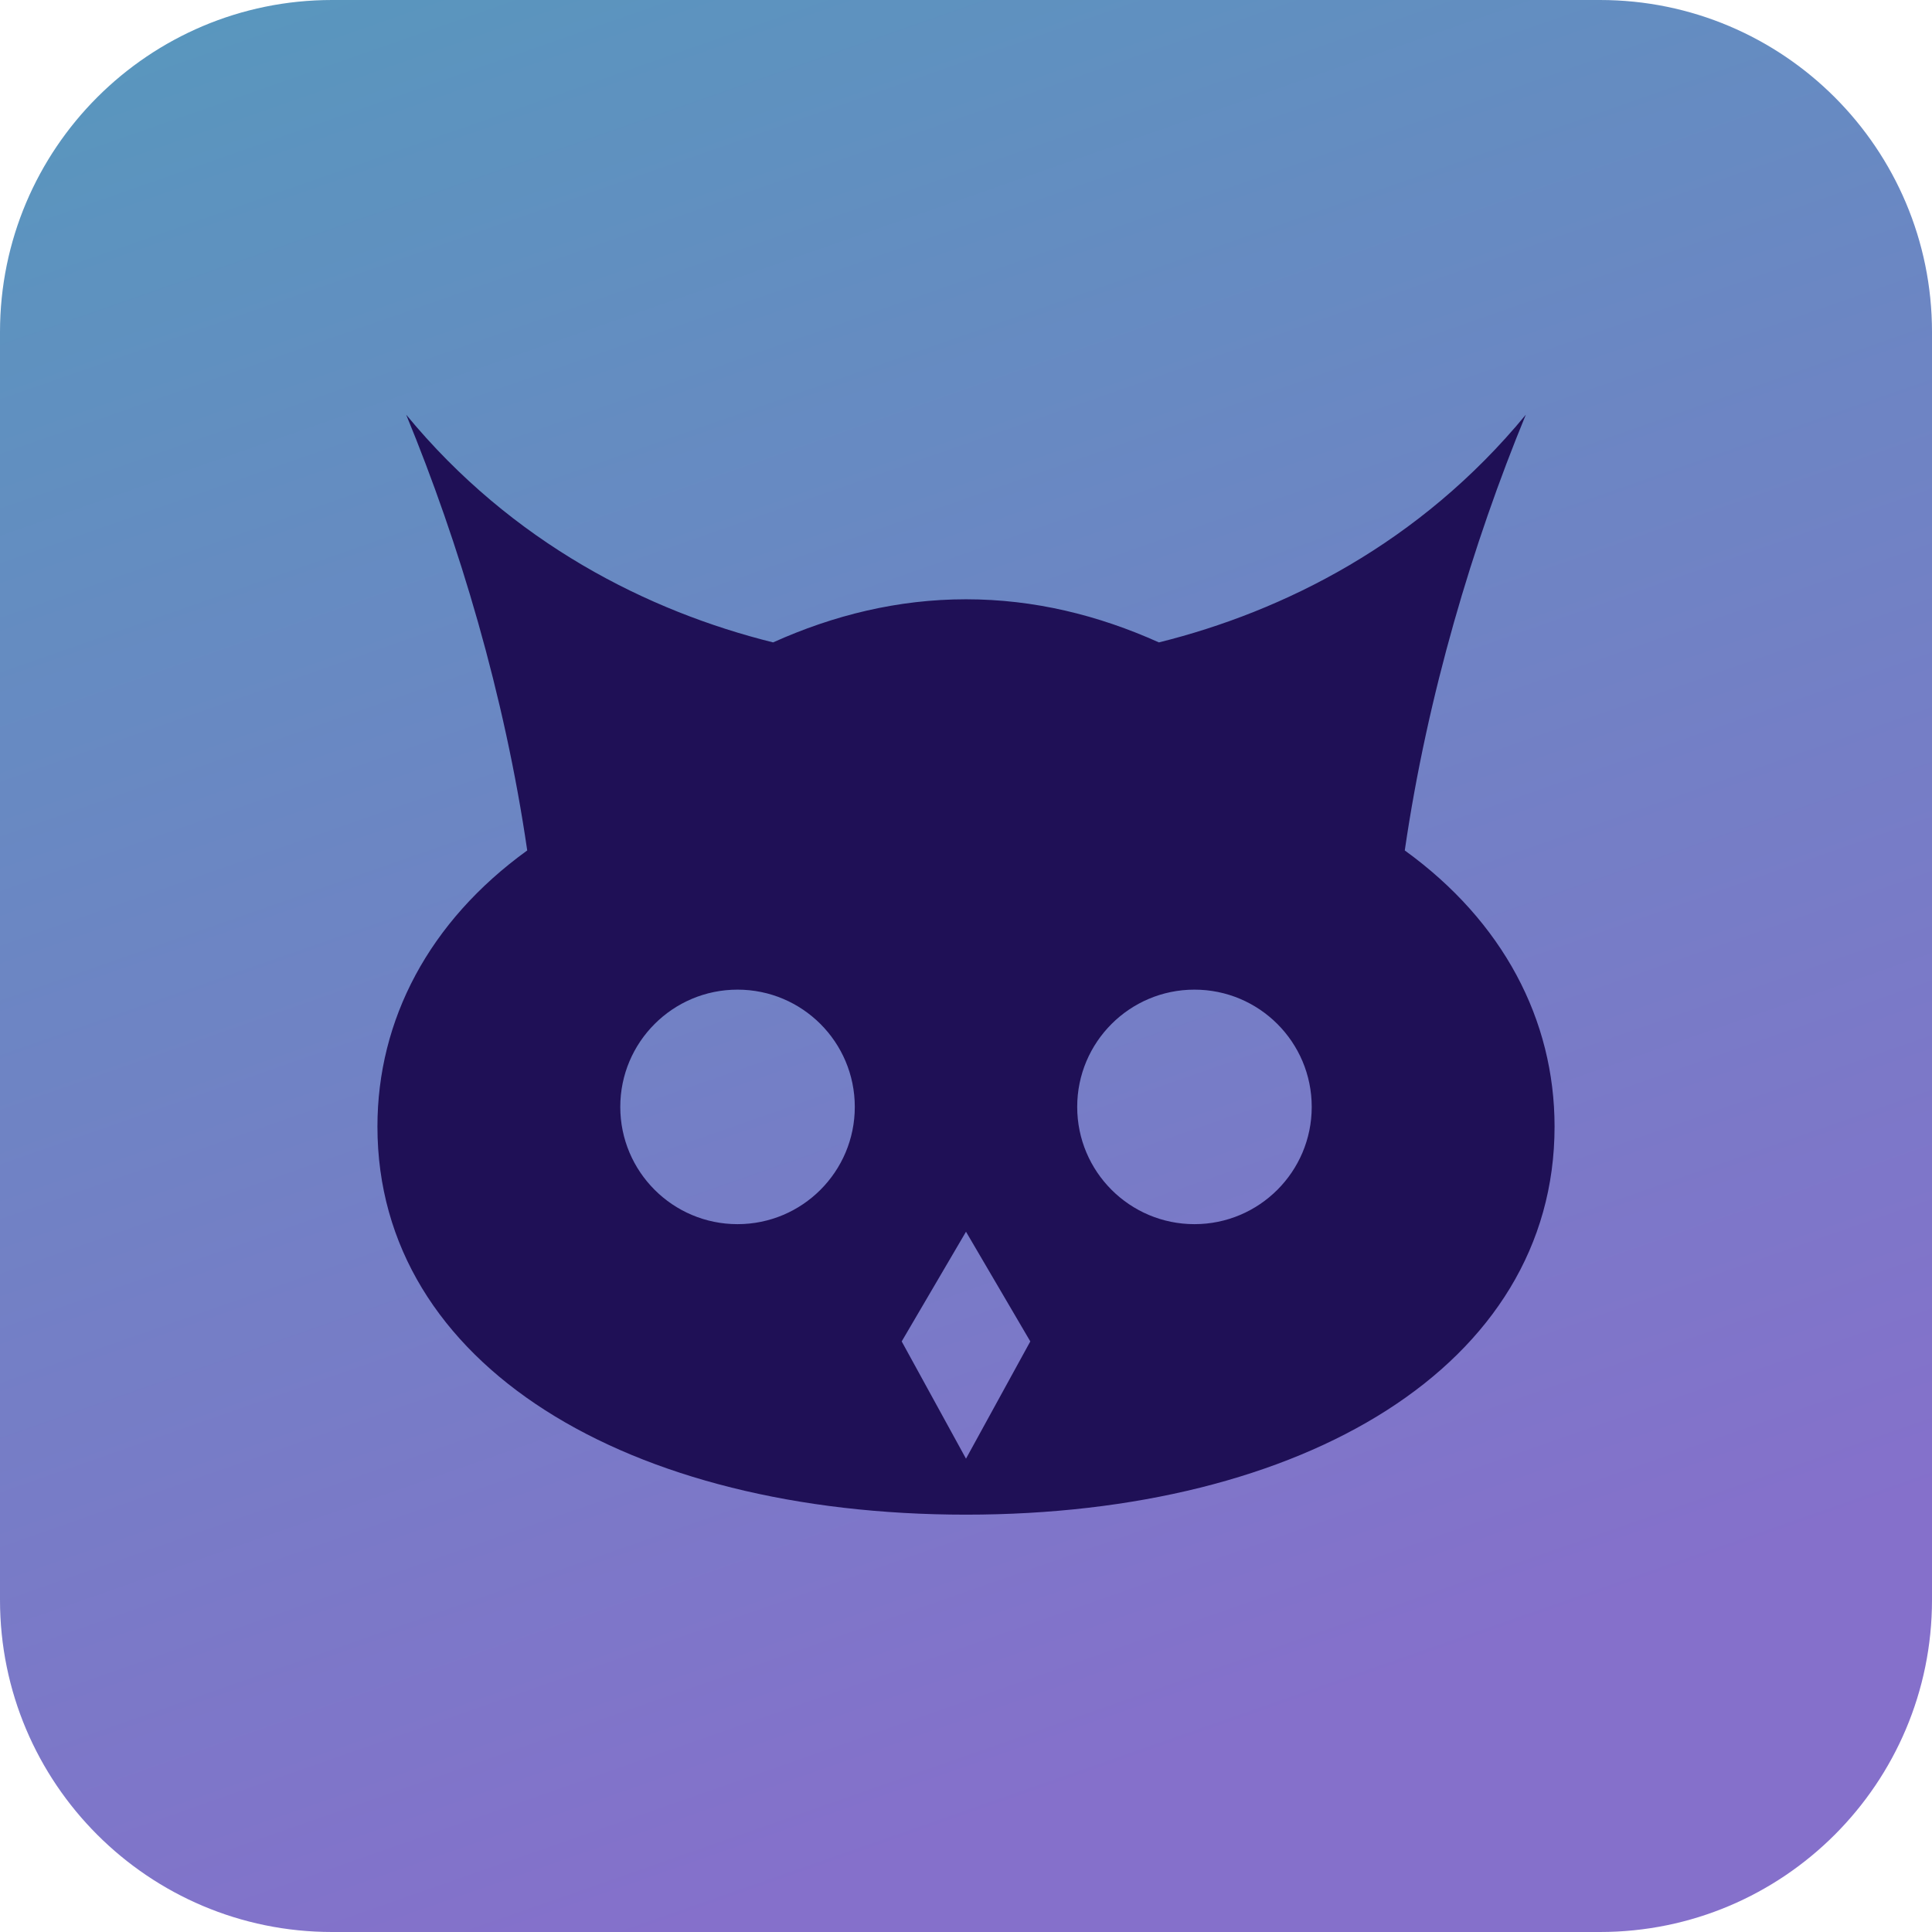
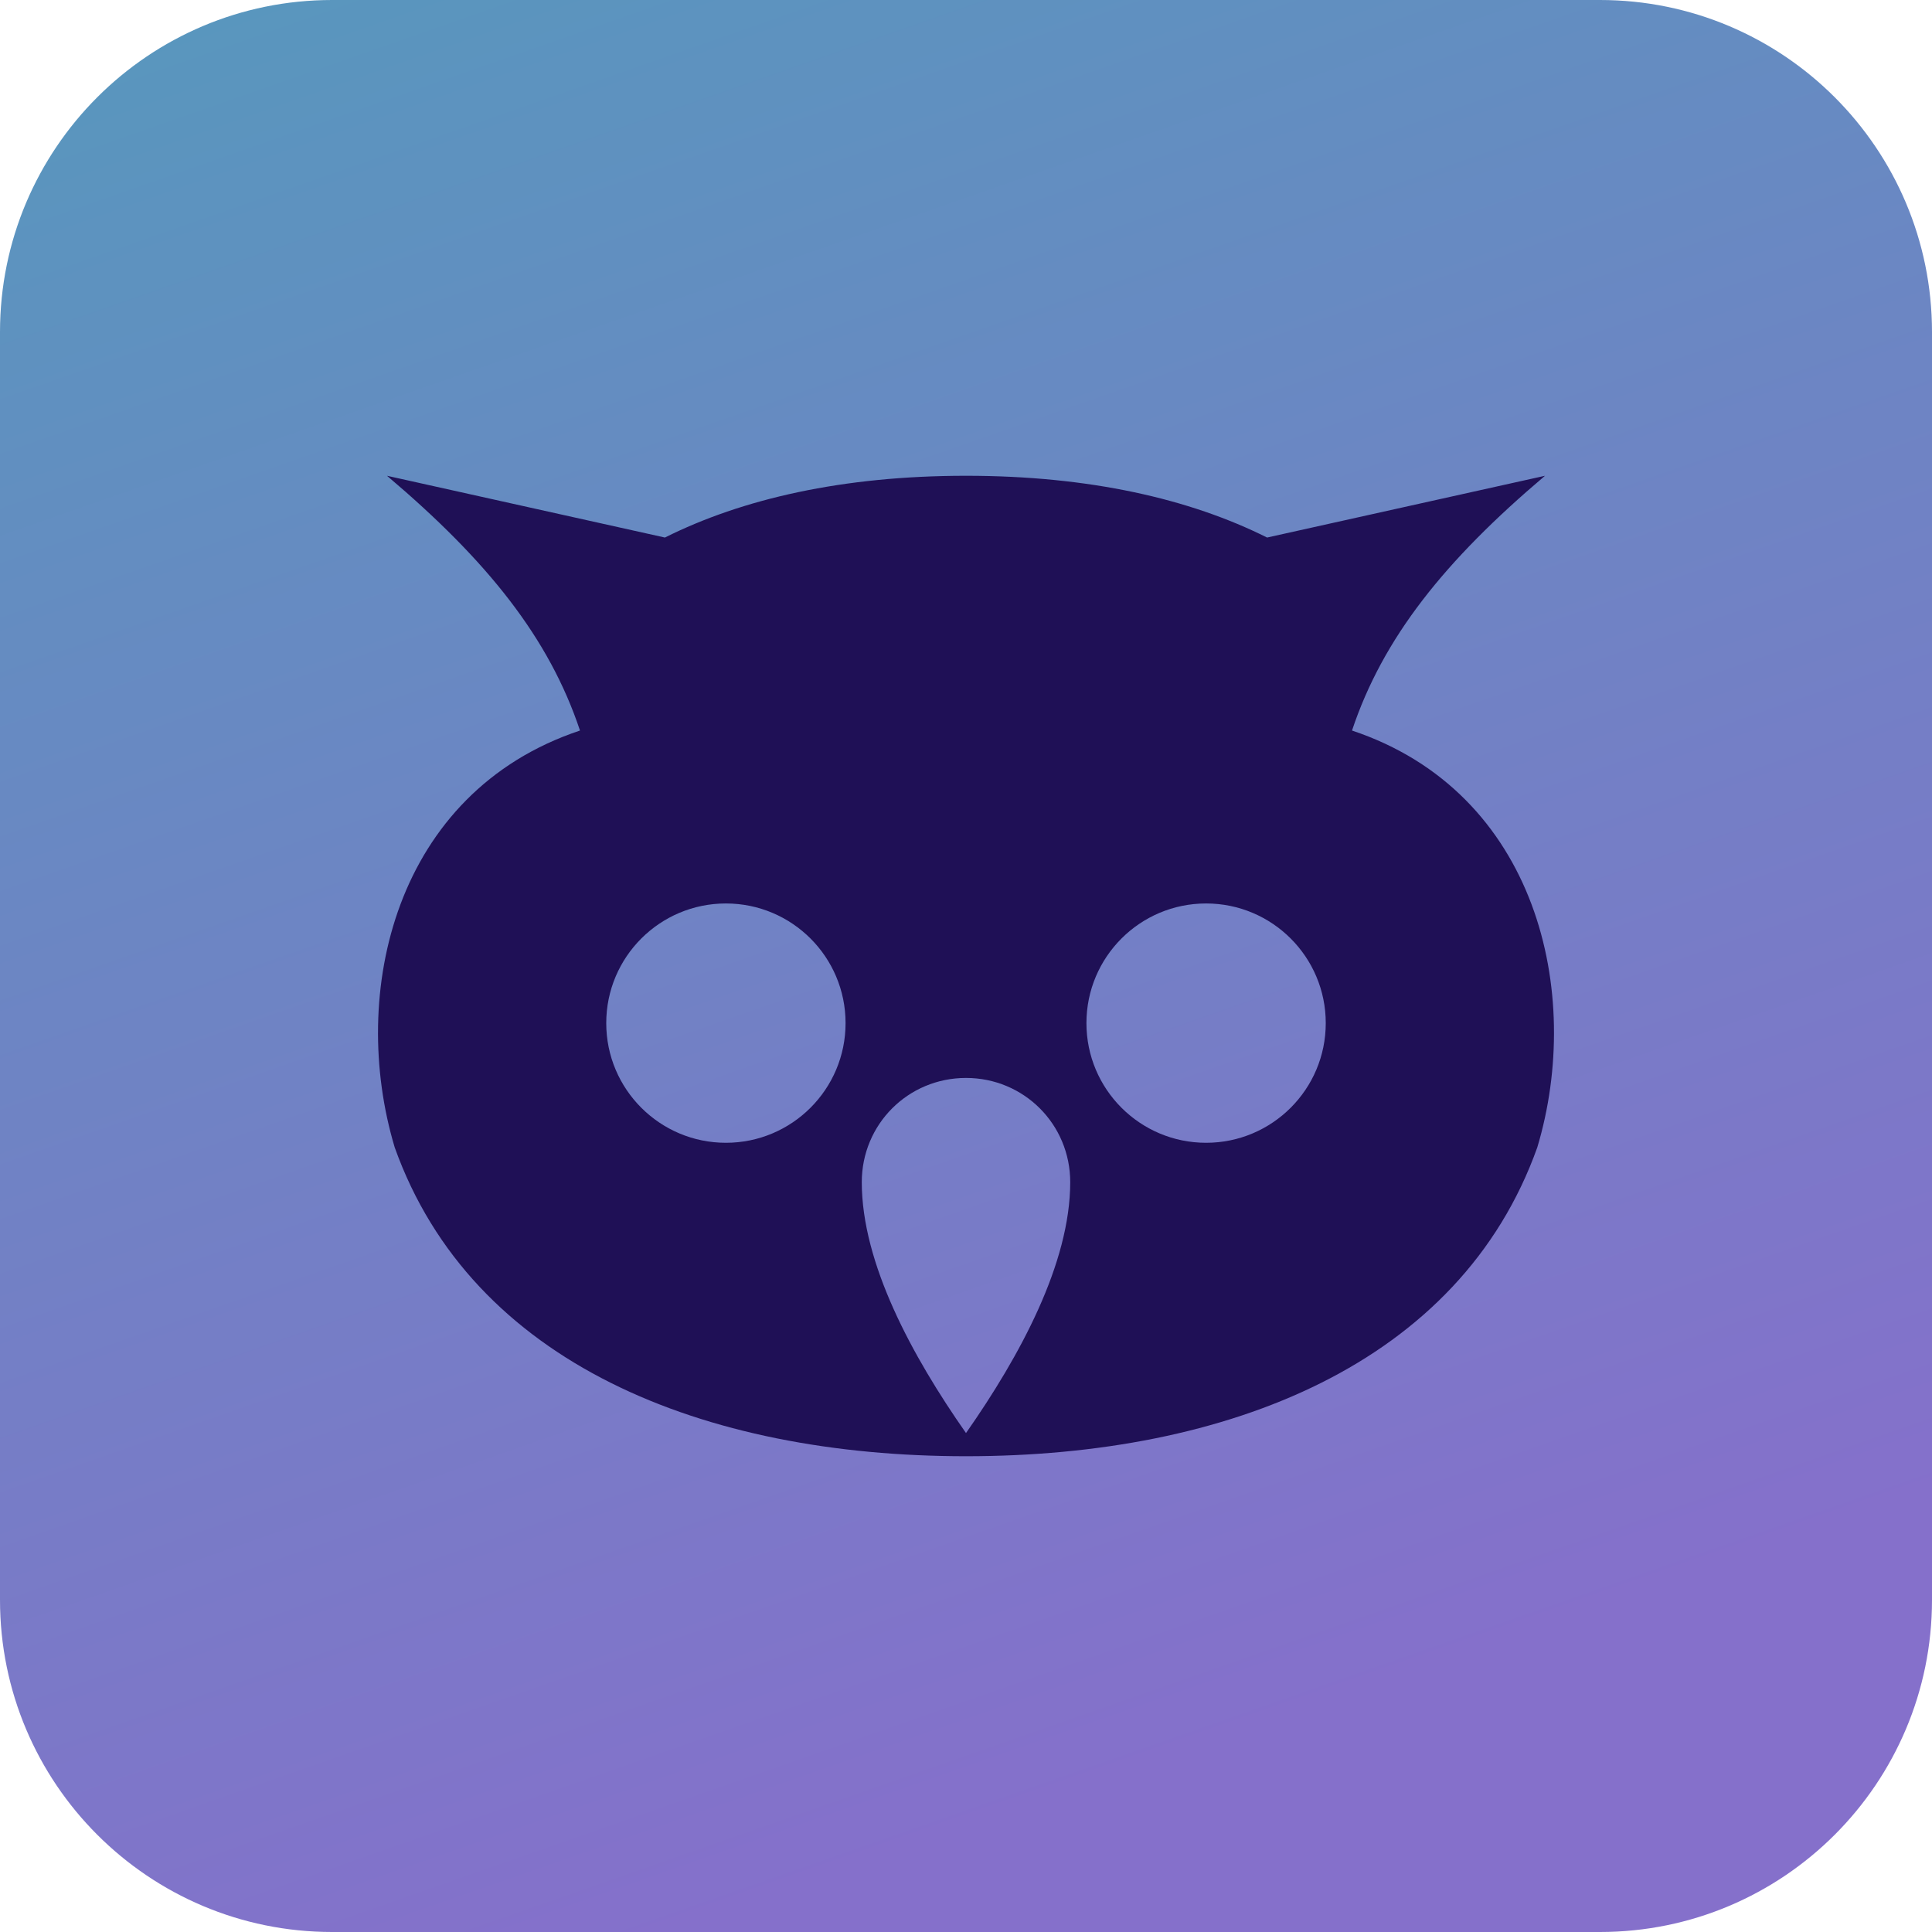
<svg xmlns="http://www.w3.org/2000/svg" viewBox="0 0 128 128" width="128" height="128">
  <g id="rp-plate">
    <defs>
      <linearGradient id="rp-plate-fill" x1="0" y1="0" x2="0.35" y2="1">
        <stop offset="0" stop-color="#5798BD" />
        <stop offset="1" stop-color="#8570CB" />
      </linearGradient>
    </defs>
    <rect x="0" y="0" width="128" height="128" rx="22" fill="url(#rp-plate-fill)" />
  </g>
-   <g id="rp-mark" transform="translate(23.9036 22.9639) scale(5.012048)">
-     <path fill="#1F1056" fill-rule="evenodd" d="M 0.60 0.90            C 1.30 2.60 1.90 4.60 2.20 6.66            C 0.90 7.60 0.22 8.90 0.22 10.31            C 0.22 13.47 3.54 15.44 8 15.44            C 12.46 15.44 15.78 13.47 15.78 10.31            C 15.78 8.90 15.10 7.60 13.80 6.66            C 14.10 4.60 14.70 2.60 15.40 0.90            C 14.00 2.60 12.20 3.50 10.55 3.91            C 9.75 3.55 8.90 3.34 8 3.34            C 7.10 3.34 6.25 3.55 5.45 3.91            C 3.80 3.50 2.00 2.60 0.60 0.90 Z            M 3.43 10.05 A 1.55 1.55 0 1 0 6.53 10.05            A 1.55 1.55 0 1 0 3.43 10.05 Z            M 9.47 10.05 A 1.55 1.55 0 1 0 12.57 10.05            A 1.55 1.55 0 1 0 9.47 10.05 Z            M 8 11.70 L 8.85 13.15 L 8 14.70 L 7.15 13.15 Z" />
+   <g id="rp-mark" transform="translate(23.082 21.8033) scale(5.114754)">
+     <path fill="#1F1056" fill-rule="evenodd" d="M 8.0 1.9            C 9.6 1.9 10.9 2.2 11.9 2.7            L 15.5 1.9            C 14.2 3.0 13.4 4.0 13.0 5.2            C 15.4 6.0 16.0 8.6 15.4 10.6            C 14.4 13.4 11.4 14.6 8.0 14.6            C 4.6 14.6 1.6 13.4 0.6 10.6            C 0.0 8.6 0.6 6.0 3.0 5.2            C 2.6 4.0 1.8 3.0 0.5 1.9            L 4.1 2.7            C 5.1 2.2 6.4 1.9 8.0 1.9 Z            M 3.34 8.99 A 1.55 1.55 0 1 0 6.44 8.99            A 1.55 1.55 0 1 0 3.34 8.99 Z            M 9.56 8.99 A 1.55 1.55 0 1 0 12.66 8.99            A 1.55 1.55 0 1 0 9.56 8.99 Z            M 8.0 9.7 C 8.75 9.7 9.35 10.3 9.35 11.05            C 9.35 12.1 8.7 13.3 8.0 14.3            C 7.3 13.3 6.65 12.1 6.65 11.05            C 6.65 10.3 7.25 9.7 8.0 9.7 Z" />
  </g>
</svg>
